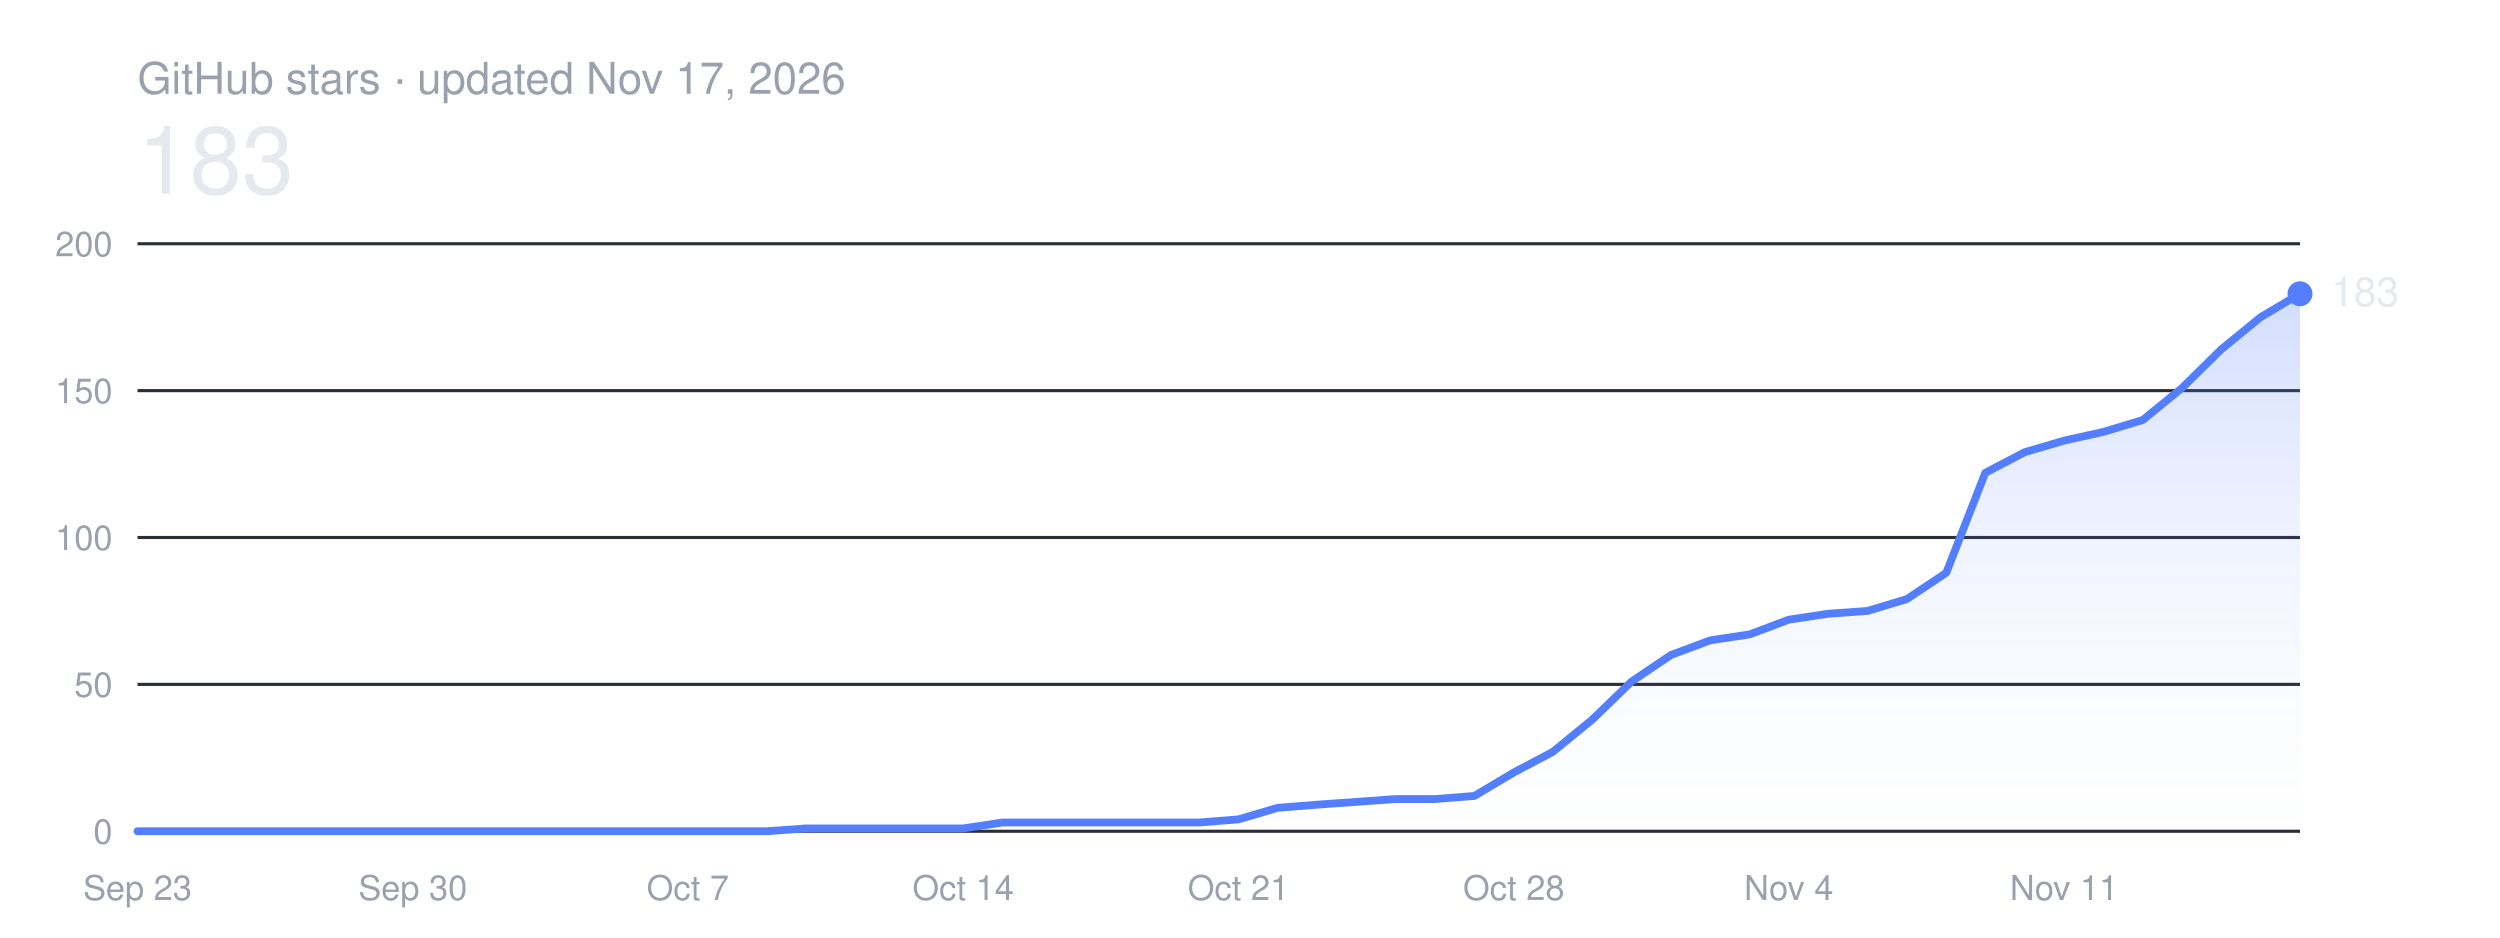
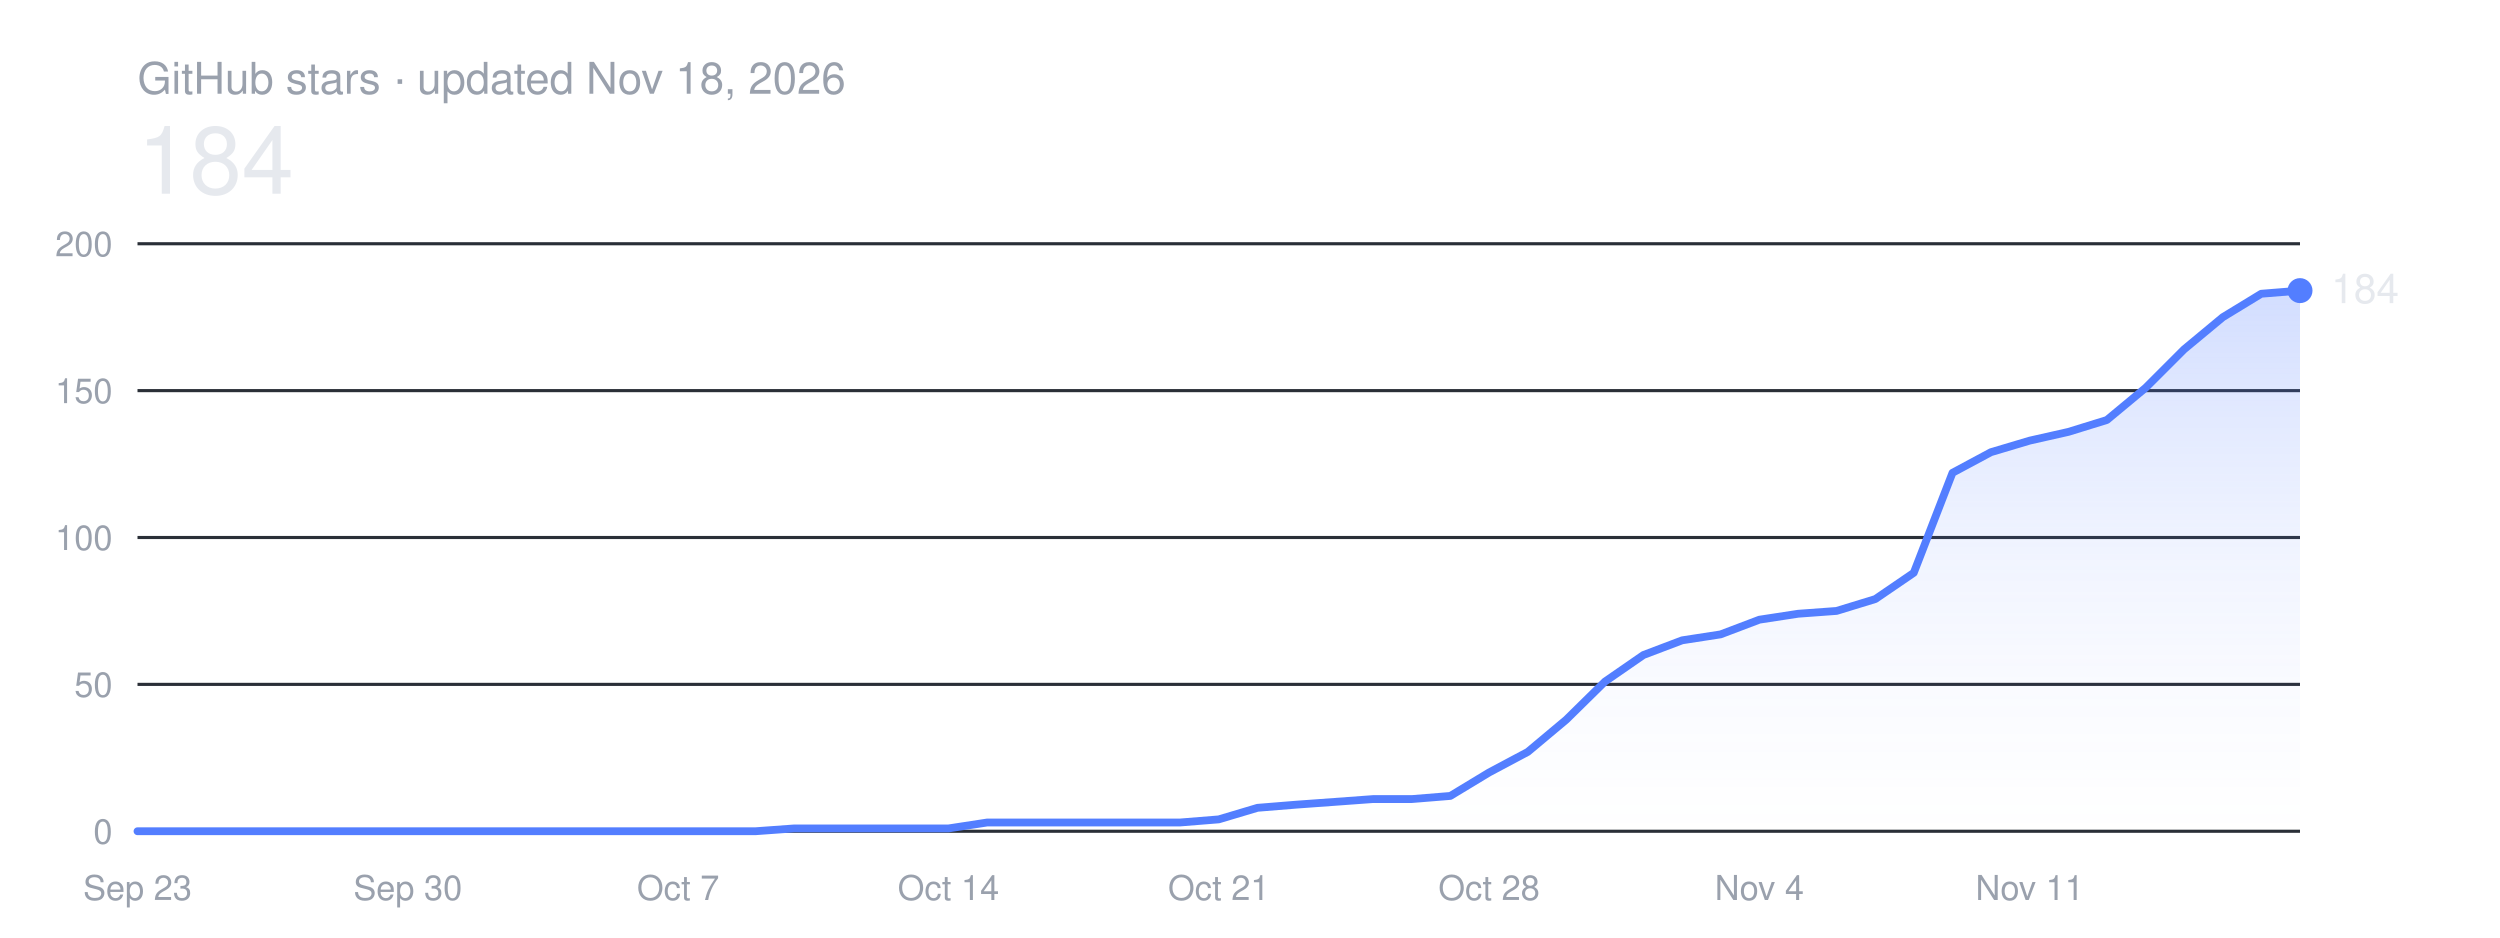
<svg xmlns="http://www.w3.org/2000/svg" width="800" height="300" viewBox="0 0 800 300" font-family="-apple-system, BlinkMacSystemFont, 'Segoe UI', Helvetica, Arial, sans-serif">
  <defs>
    <linearGradient id="a" x1="0" x2="0" y1="0" y2="1">
      <stop offset="0" stop-color="#537eff" stop-opacity="0.26" />
      <stop offset="0.25" stop-color="#537eff" stop-opacity="0.16" />
      <stop offset="0.5" stop-color="#537eff" stop-opacity="0.08" />
      <stop offset="0.75" stop-color="#537eff" stop-opacity="0.03" />
      <stop offset="1" stop-color="#537eff" stop-opacity="0" />
    </linearGradient>
  </defs>
-   <text x="44" y="30" font-size="14" fill="#9aa1ad">GitHub stars · updated Nov 17, 2026</text>
-   <text x="44" y="62" font-size="30" font-weight="300" fill="#e6e9ee">183</text>
+   <text x="44" y="30" font-size="14" fill="#9aa1ad">GitHub stars · updated Nov 18, 2026</text>
+   <text x="44" y="62" font-size="30" font-weight="300" fill="#e6e9ee">184</text>
  <line x1="44" x2="736" y1="266.0" y2="266.0" stroke="#2a2f37" stroke-width="1" />
  <text x="36" y="270.0" font-size="11" fill="#9aa1ad" text-anchor="end">0</text>
  <line x1="44" x2="736" y1="219.0" y2="219.0" stroke="#2a2f37" stroke-width="1" />
  <text x="36" y="223.0" font-size="11" fill="#9aa1ad" text-anchor="end">50</text>
  <line x1="44" x2="736" y1="172.0" y2="172.0" stroke="#2a2f37" stroke-width="1" />
  <text x="36" y="176.0" font-size="11" fill="#9aa1ad" text-anchor="end">100</text>
  <line x1="44" x2="736" y1="125.0" y2="125.0" stroke="#2a2f37" stroke-width="1" />
  <text x="36" y="129.0" font-size="11" fill="#9aa1ad" text-anchor="end">150</text>
  <line x1="44" x2="736" y1="78.0" y2="78.0" stroke="#2a2f37" stroke-width="1" />
  <text x="36" y="82.0" font-size="11" fill="#9aa1ad" text-anchor="end">200</text>
  <text x="44.0" y="288" font-size="11" fill="#9aa1ad" text-anchor="middle">Sep 23</text>
-   <text x="132.1" y="288" font-size="11" fill="#9aa1ad" text-anchor="middle">Sep 30</text>
-   <text x="220.1" y="288" font-size="11" fill="#9aa1ad" text-anchor="middle">Oct 7</text>
-   <text x="308.2" y="288" font-size="11" fill="#9aa1ad" text-anchor="middle">Oct 14</text>
-   <text x="396.3" y="288" font-size="11" fill="#9aa1ad" text-anchor="middle">Oct 21</text>
-   <text x="484.4" y="288" font-size="11" fill="#9aa1ad" text-anchor="middle">Oct 28</text>
-   <text x="572.4" y="288" font-size="11" fill="#9aa1ad" text-anchor="middle">Nov 4</text>
-   <text x="660.5" y="288" font-size="11" fill="#9aa1ad" text-anchor="middle">Nov 11</text>
-   <polygon points="44,266.0 44.0,266.0 56.6,266.0 69.2,266.0 81.7,266.0 94.3,266.0 106.9,266.0 119.5,266.0 132.1,266.0 144.7,266.0 157.2,266.0 169.8,266.0 182.4,266.0 195.0,266.0 207.6,266.0 220.1,266.0 232.7,266.0 245.3,266.0 257.9,265.1 270.5,265.1 283.1,265.1 295.6,265.1 308.2,265.1 320.8,263.2 333.4,263.2 346.0,263.2 358.5,263.2 371.1,263.2 383.7,263.2 396.3,262.2 408.9,258.5 421.5,257.5 434.0,256.6 446.6,255.7 459.2,255.7 471.8,254.7 484.4,247.2 496.9,240.6 509.5,230.3 522.1,218.1 534.7,209.6 547.3,204.9 559.9,203.0 572.4,198.3 585.0,196.4 597.6,195.5 610.2,191.7 622.8,183.3 635.3,151.3 647.9,144.7 660.5,141.0 673.1,138.2 685.7,134.4 698.3,124.1 710.8,111.8 723.4,101.5 736.0,94.0 736.0,266.0" fill="url(#a)" />
-   <polyline points="44.0,266.0 56.6,266.0 69.2,266.0 81.7,266.0 94.3,266.0 106.9,266.0 119.5,266.0 132.1,266.0 144.7,266.0 157.2,266.0 169.8,266.0 182.4,266.0 195.0,266.0 207.6,266.0 220.1,266.0 232.7,266.0 245.3,266.0 257.9,265.1 270.5,265.1 283.1,265.1 295.6,265.1 308.2,265.1 320.8,263.2 333.4,263.2 346.0,263.2 358.5,263.2 371.1,263.2 383.7,263.2 396.3,262.2 408.9,258.5 421.5,257.5 434.0,256.6 446.6,255.7 459.2,255.7 471.8,254.7 484.4,247.2 496.9,240.6 509.5,230.3 522.1,218.1 534.7,209.6 547.3,204.9 559.9,203.0 572.4,198.3 585.0,196.4 597.6,195.5 610.2,191.7 622.8,183.3 635.3,151.3 647.9,144.7 660.5,141.0 673.1,138.2 685.7,134.4 698.3,124.1 710.8,111.8 723.4,101.5 736.0,94.0" fill="none" stroke="#537eff" stroke-width="2.5" stroke-linejoin="round" stroke-linecap="round" />
-   <circle cx="736.0" cy="94.0" r="4" fill="#537eff" />
-   <text x="746.0" y="98.0" font-size="13" fill="#e6e9ee">183</text>
+   <text x="130.5" y="288" font-size="11" fill="#9aa1ad" text-anchor="middle">Sep 30</text>
+   <text x="217.0" y="288" font-size="11" fill="#9aa1ad" text-anchor="middle">Oct 7</text>
+   <text x="303.5" y="288" font-size="11" fill="#9aa1ad" text-anchor="middle">Oct 14</text>
+   <text x="390.0" y="288" font-size="11" fill="#9aa1ad" text-anchor="middle">Oct 21</text>
+   <text x="476.5" y="288" font-size="11" fill="#9aa1ad" text-anchor="middle">Oct 28</text>
+   <text x="563.0" y="288" font-size="11" fill="#9aa1ad" text-anchor="middle">Nov 4</text>
+   <text x="649.5" y="288" font-size="11" fill="#9aa1ad" text-anchor="middle">Nov 11</text>
+   <polygon points="44,266.0 44.0,266.0 56.4,266.0 68.7,266.0 81.1,266.0 93.4,266.0 105.8,266.0 118.1,266.0 130.5,266.0 142.9,266.0 155.2,266.0 167.6,266.0 179.9,266.0 192.3,266.0 204.6,266.0 217.0,266.0 229.4,266.0 241.7,266.0 254.1,265.1 266.4,265.1 278.8,265.1 291.1,265.1 303.5,265.1 315.9,263.2 328.2,263.2 340.6,263.2 352.9,263.2 365.3,263.2 377.6,263.2 390.0,262.2 402.4,258.5 414.7,257.5 427.1,256.6 439.4,255.7 451.8,255.7 464.1,254.7 476.5,247.2 488.9,240.6 501.2,230.3 513.6,218.1 525.9,209.6 538.3,204.9 550.6,203.0 563.0,198.3 575.4,196.4 587.7,195.5 600.1,191.7 612.4,183.3 624.8,151.3 637.1,144.7 649.5,141.0 661.9,138.2 674.2,134.4 686.6,124.1 698.9,111.8 711.3,101.5 723.6,94.0 736.0,93.0 736.0,266.0" fill="url(#a)" />
+   <polyline points="44.0,266.0 56.4,266.0 68.7,266.0 81.1,266.0 93.4,266.0 105.8,266.0 118.1,266.0 130.5,266.0 142.9,266.0 155.2,266.0 167.6,266.0 179.9,266.0 192.3,266.0 204.6,266.0 217.0,266.0 229.4,266.0 241.7,266.0 254.1,265.1 266.4,265.1 278.8,265.1 291.1,265.1 303.5,265.1 315.9,263.2 328.2,263.2 340.6,263.2 352.9,263.2 365.3,263.2 377.6,263.2 390.0,262.2 402.4,258.5 414.7,257.5 427.1,256.6 439.4,255.7 451.8,255.7 464.1,254.7 476.5,247.2 488.9,240.6 501.2,230.3 513.6,218.1 525.9,209.6 538.3,204.9 550.6,203.0 563.0,198.3 575.4,196.4 587.7,195.5 600.1,191.7 612.4,183.3 624.8,151.3 637.1,144.7 649.5,141.0 661.9,138.2 674.2,134.4 686.6,124.1 698.9,111.8 711.3,101.5 723.6,94.0 736.0,93.0" fill="none" stroke="#537eff" stroke-width="2.5" stroke-linejoin="round" stroke-linecap="round" />
+   <circle cx="736.0" cy="93.0" r="4" fill="#537eff" />
+   <text x="746.0" y="97.0" font-size="13" fill="#e6e9ee">184</text>
</svg>
